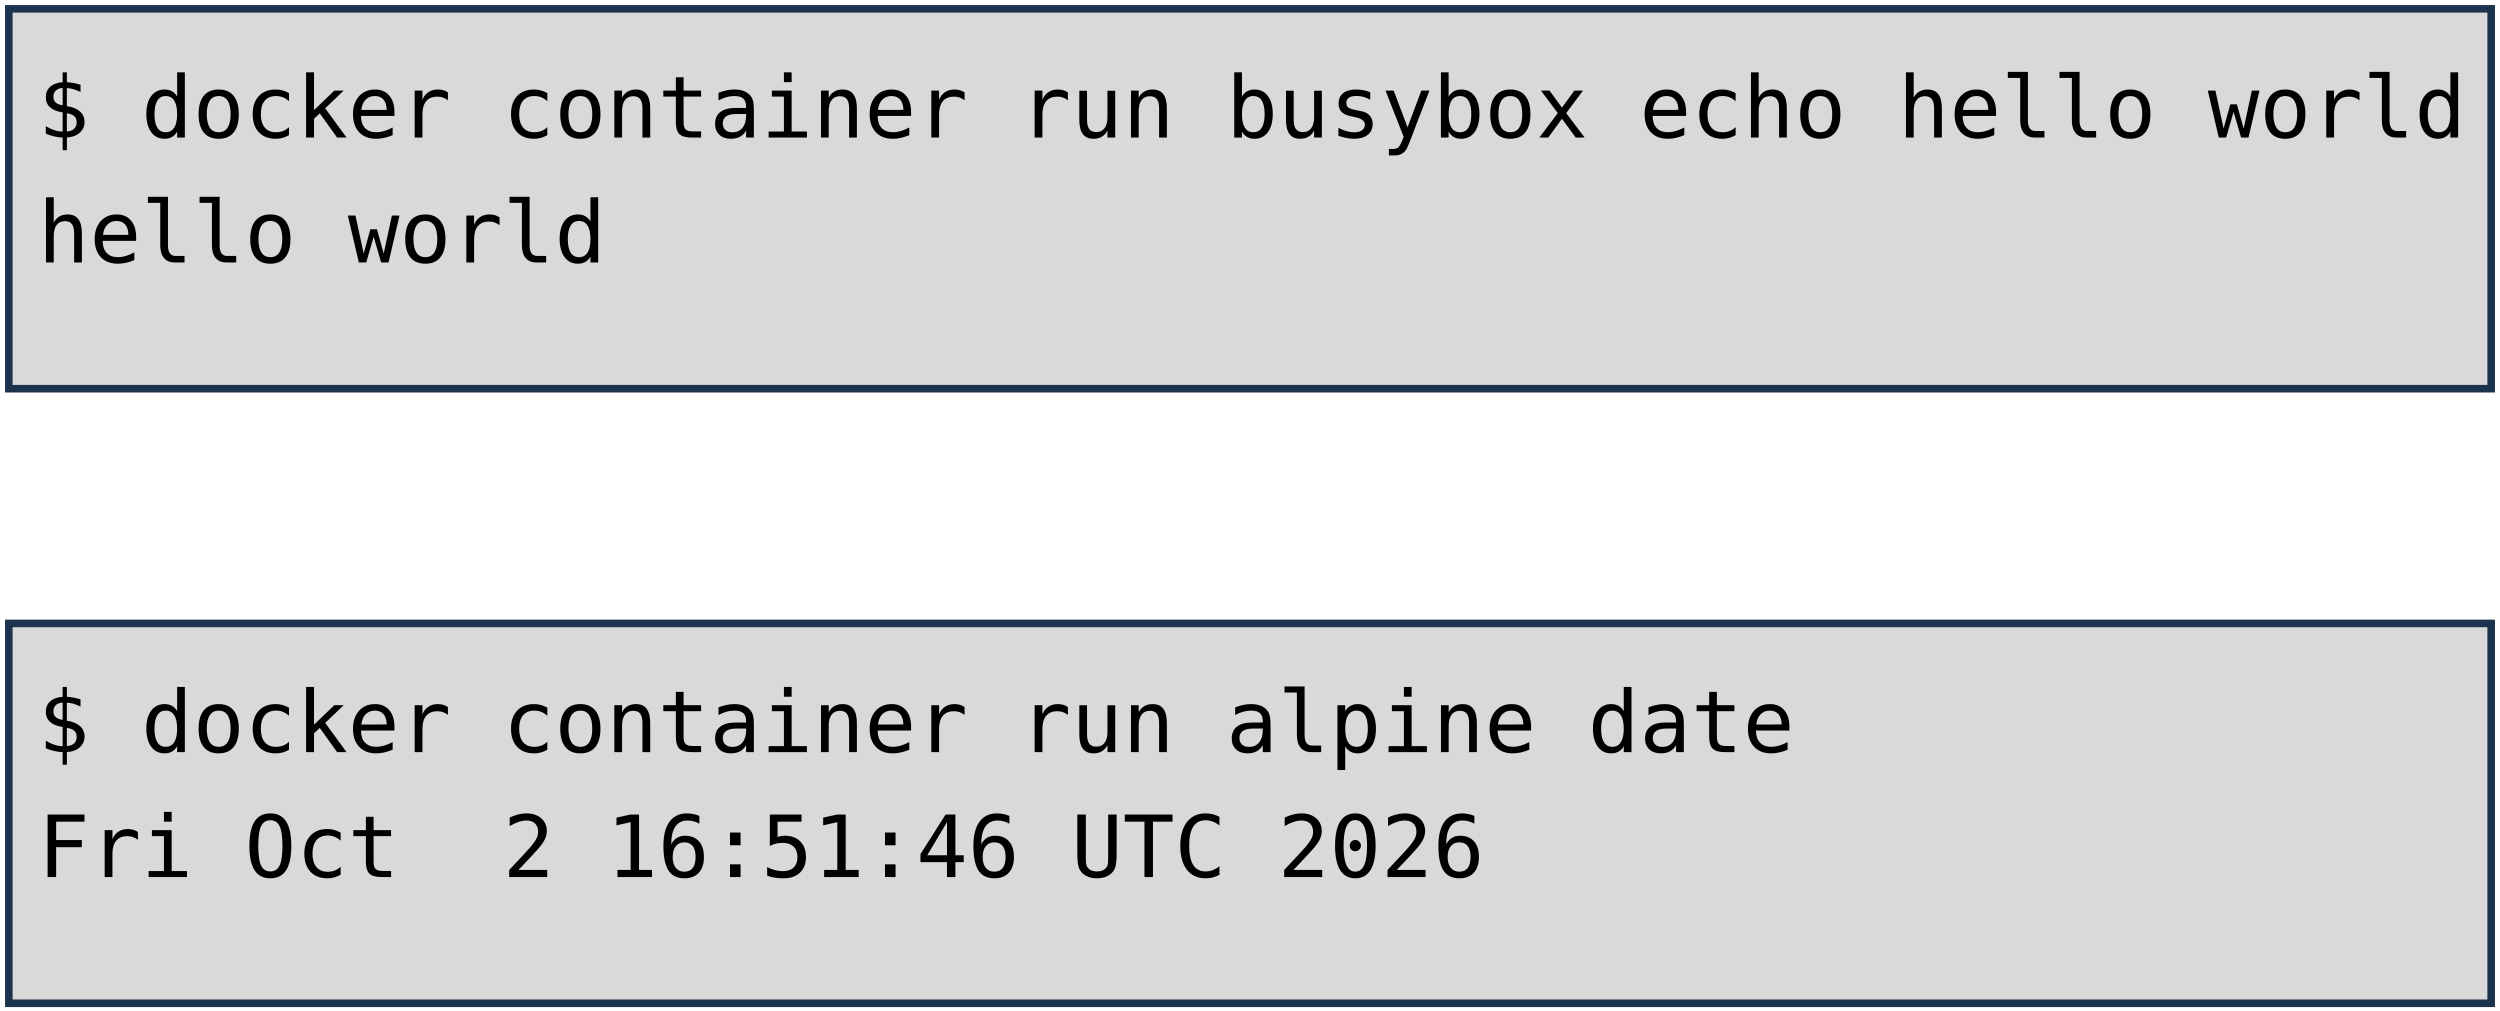
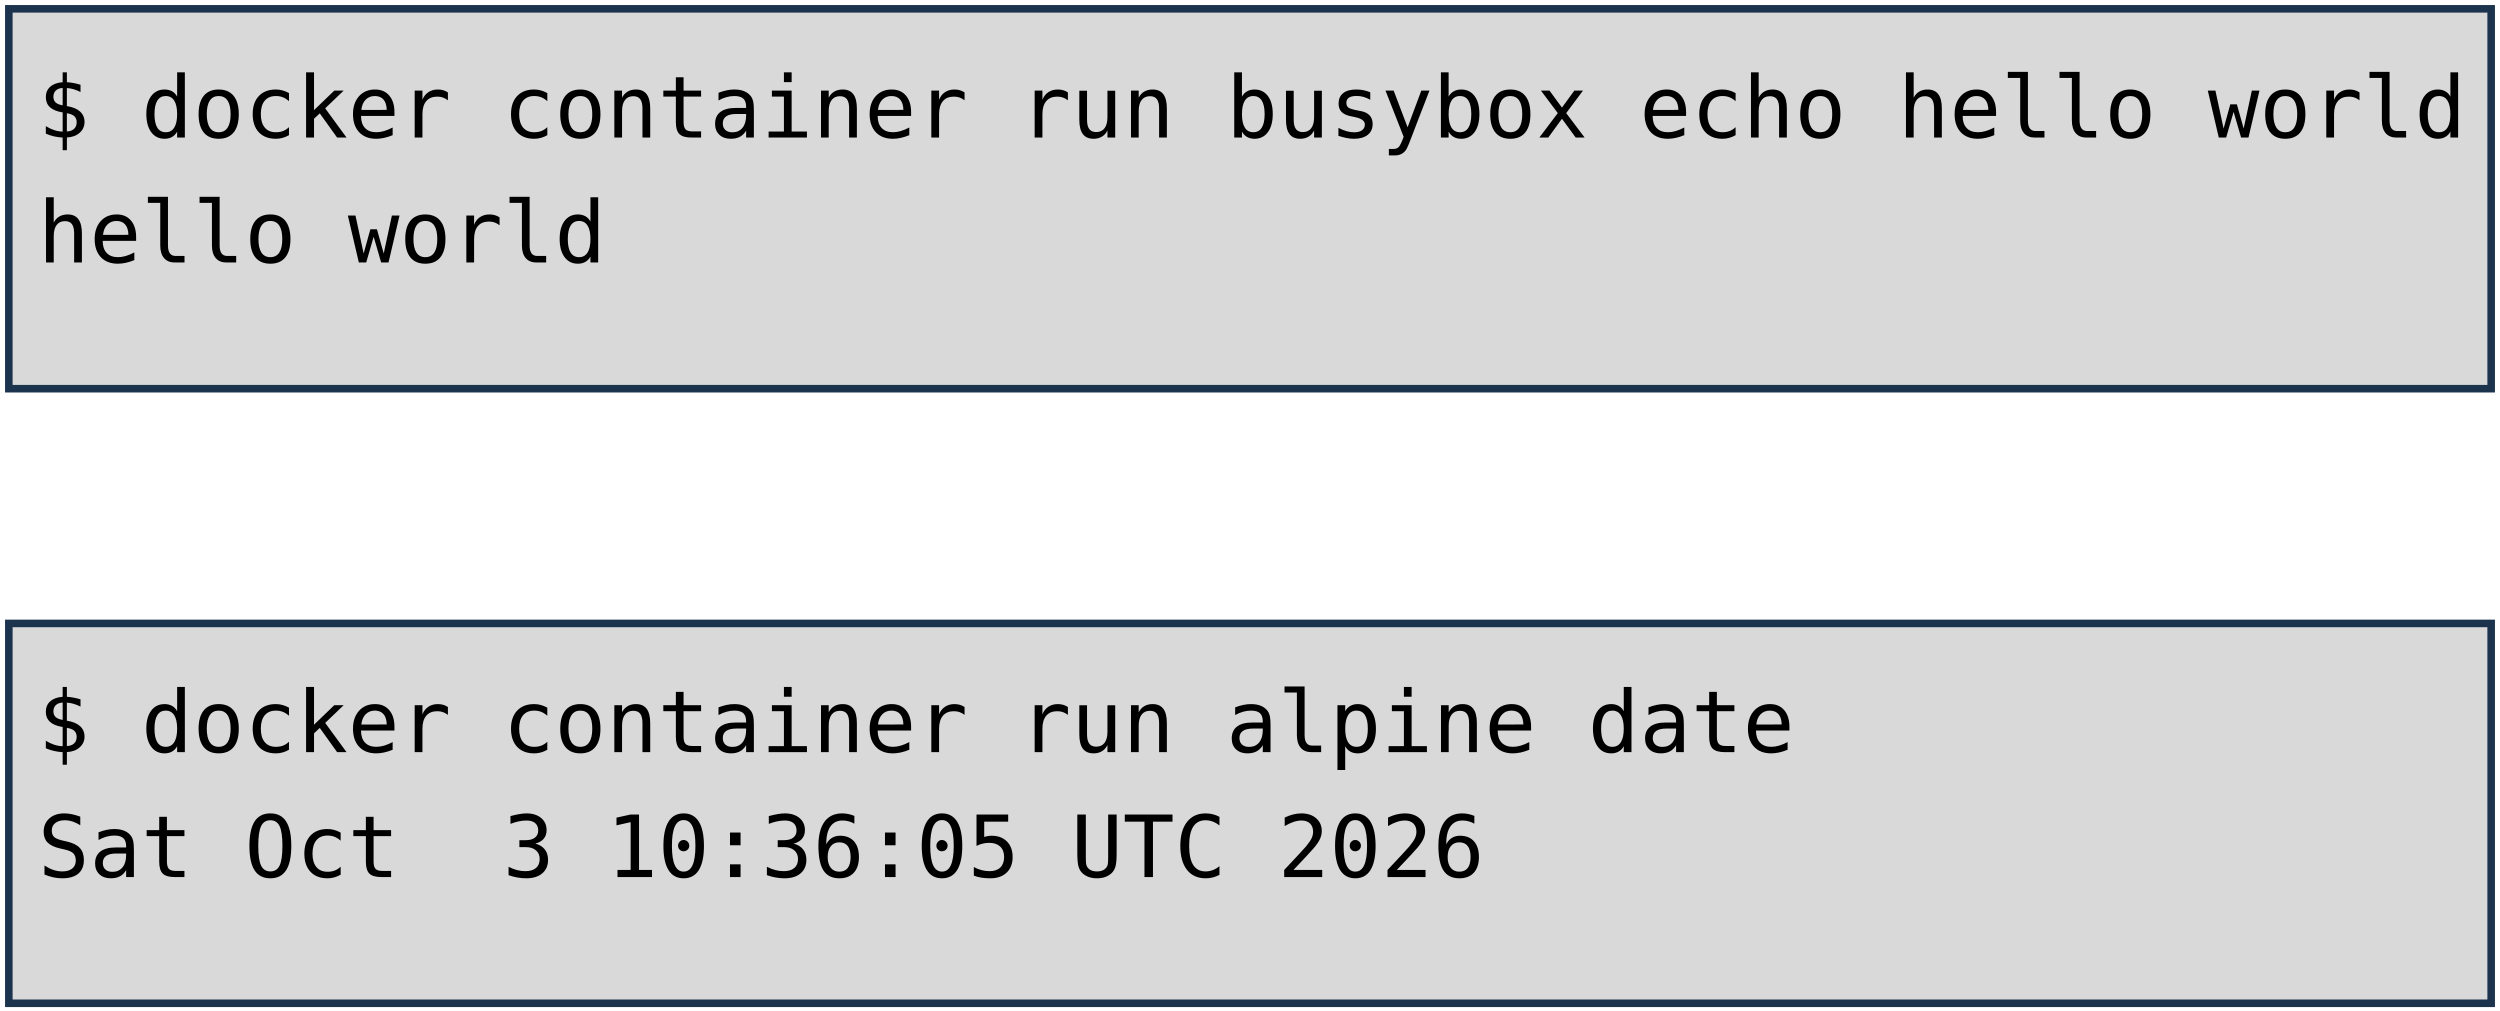
<svg xmlns="http://www.w3.org/2000/svg" viewBox="0 0 1981 801" width="1981" height="801" role="img" aria-label="Deux terminaux : docker container run busybox echo hello world, et docker container run alpine date. Annotations : lancement d'un container, image, commande lancée.">
  <style>
    .code { font-family: "DejaVu Sans Mono", Menlo, Consolas, monospace; font-size: 68px; fill: #000000; }
    .pill { font-family: "Trebuchet MS", "Century Gothic", Verdana, sans-serif; font-size: 62px; text-anchor: middle; }
  </style>
  <rect width="1981" height="801" fill="#FFFFFF" />
  <rect x="7" y="7" width="1967" height="301" fill="#D9D9D9" stroke="#1C334E" stroke-width="6" />
  <rect x="7" y="494" width="1967" height="301" fill="#D9D9D9" stroke="#1C334E" stroke-width="6" />
  <text x="30" y="109" class="code" xml:space="preserve">$ docker container run busybox echo hello world</text>
  <text x="30" y="208" class="code" xml:space="preserve">hello world</text>
  <text x="30" y="596" class="code" xml:space="preserve">$ docker container run alpine date</text>
-   <text x="30" y="695" class="code" xml:space="preserve">Fri Oct  2 16:51:46 UTC 2026</text>
+   <text x="30" y="695" class="code" xml:space="preserve">Sat Oct  3 10:36:05 UTC 2026</text>
</svg>
